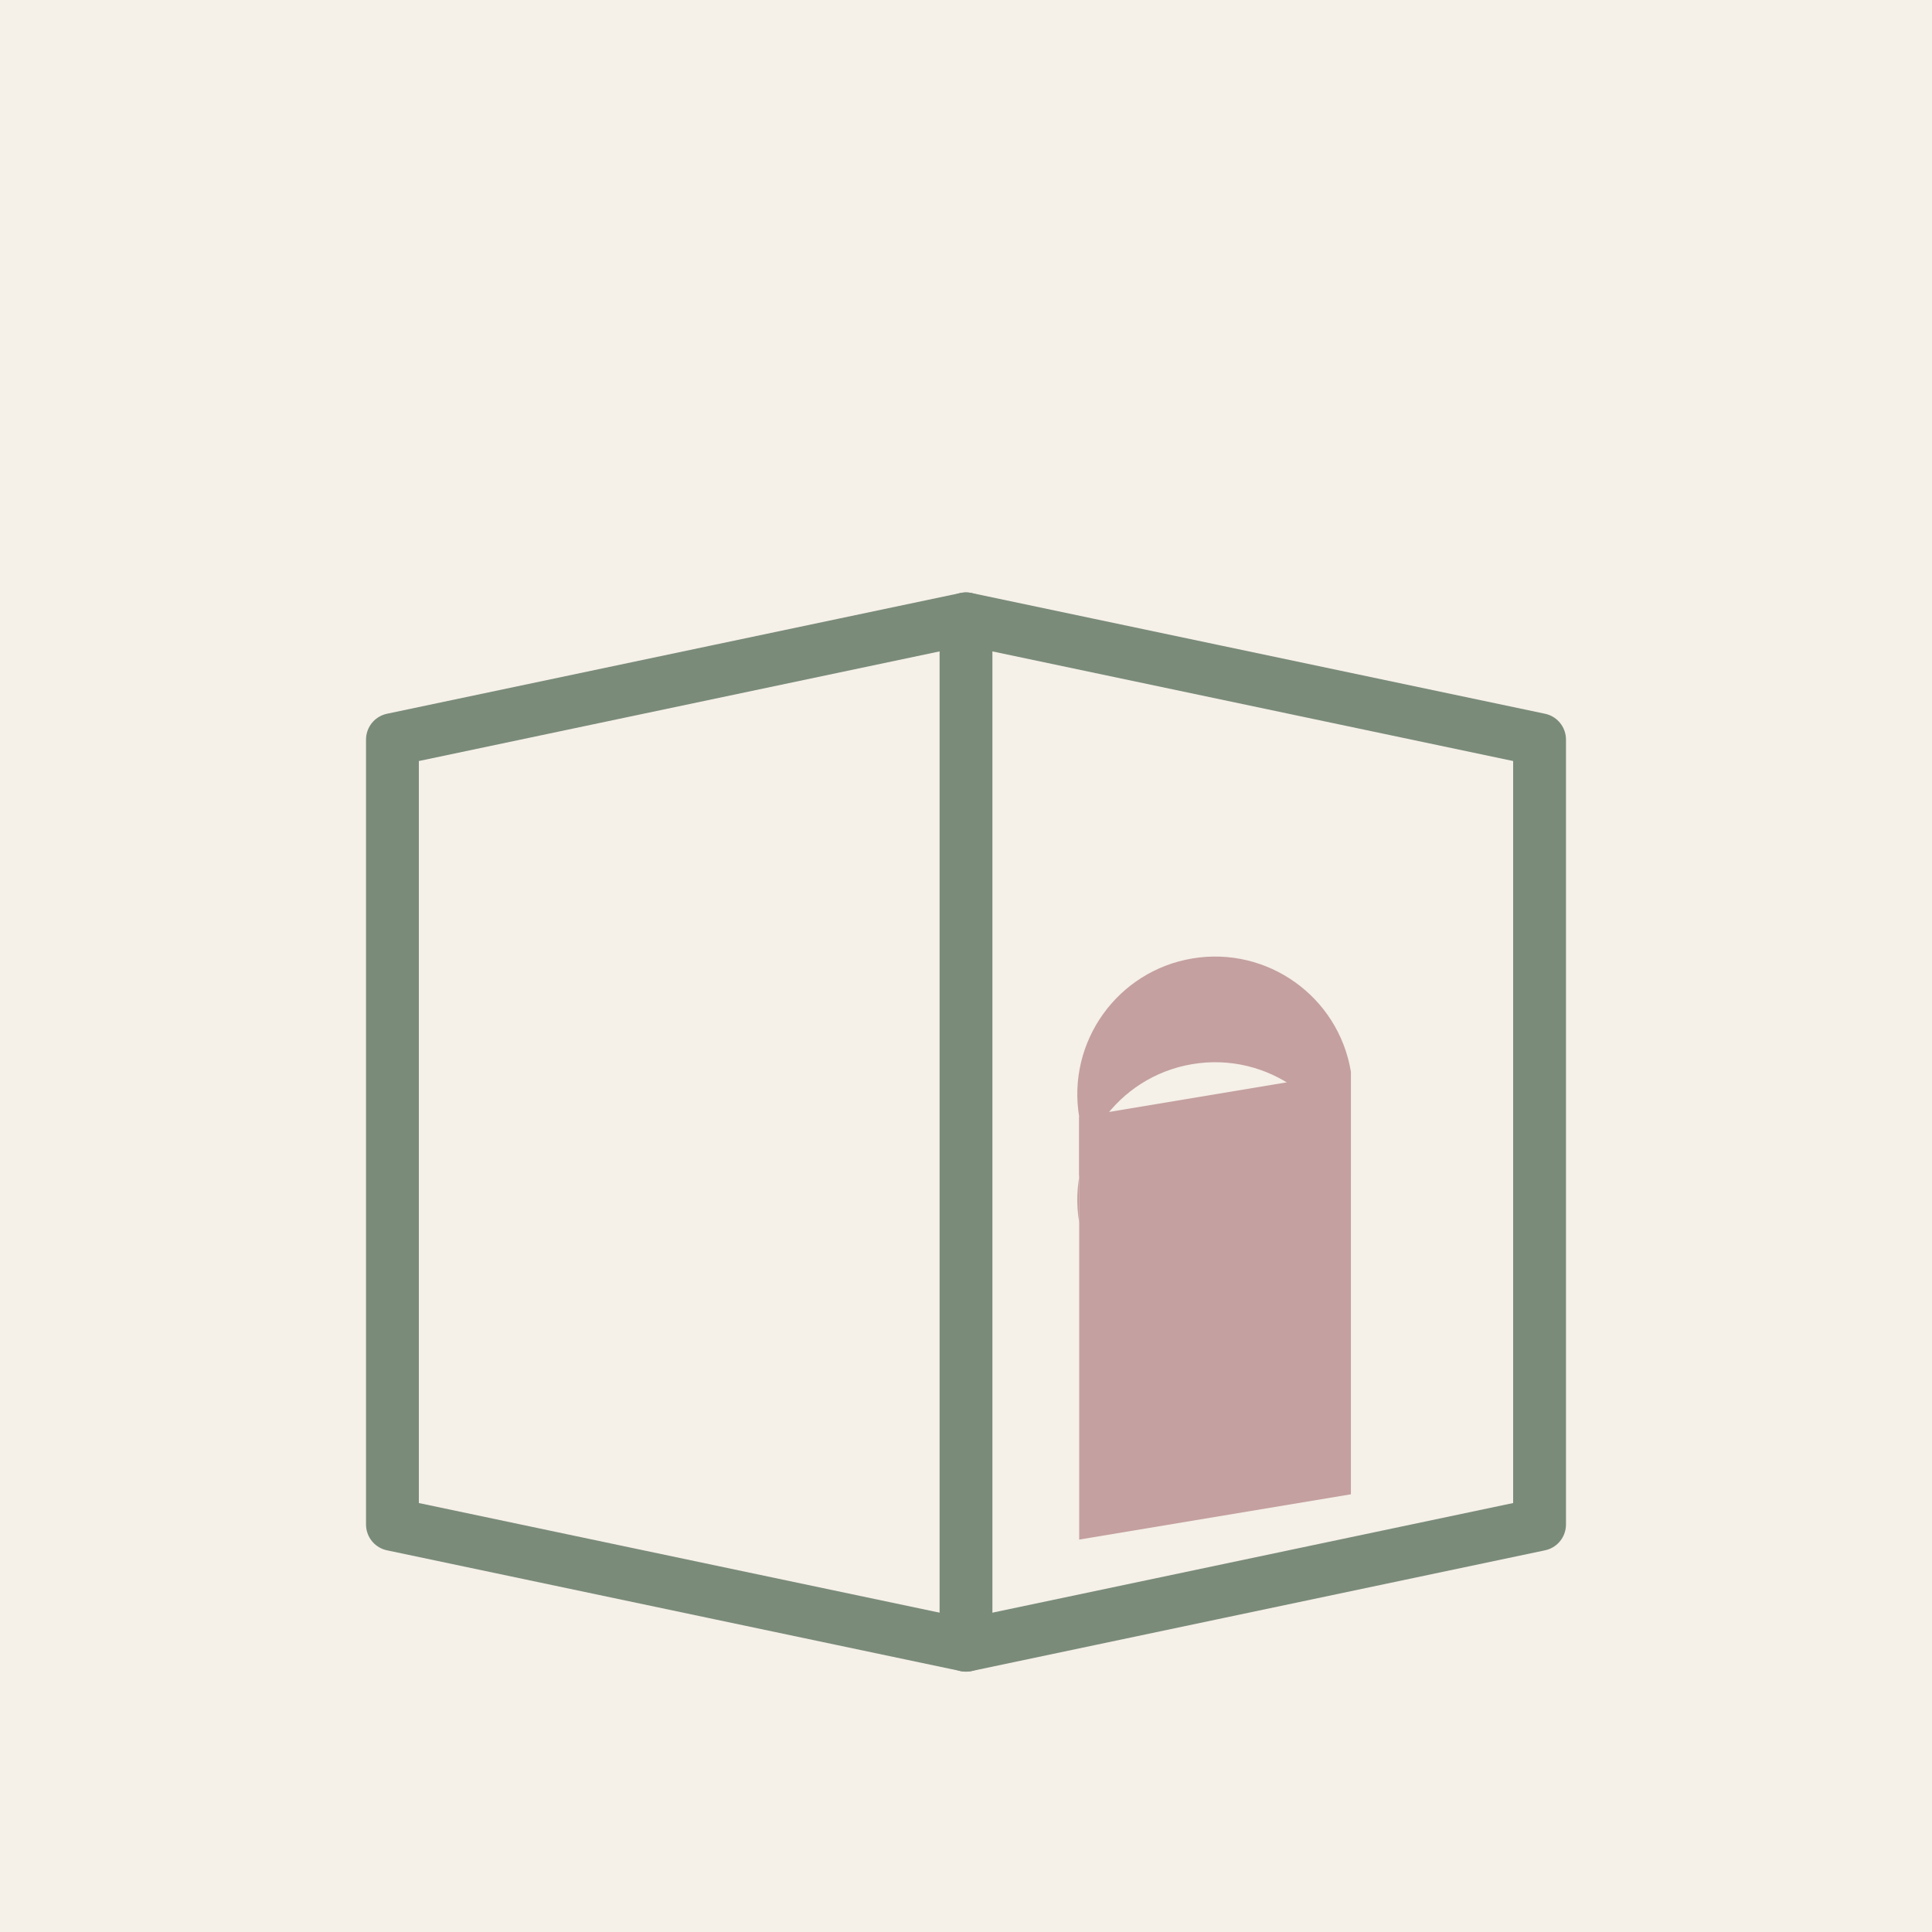
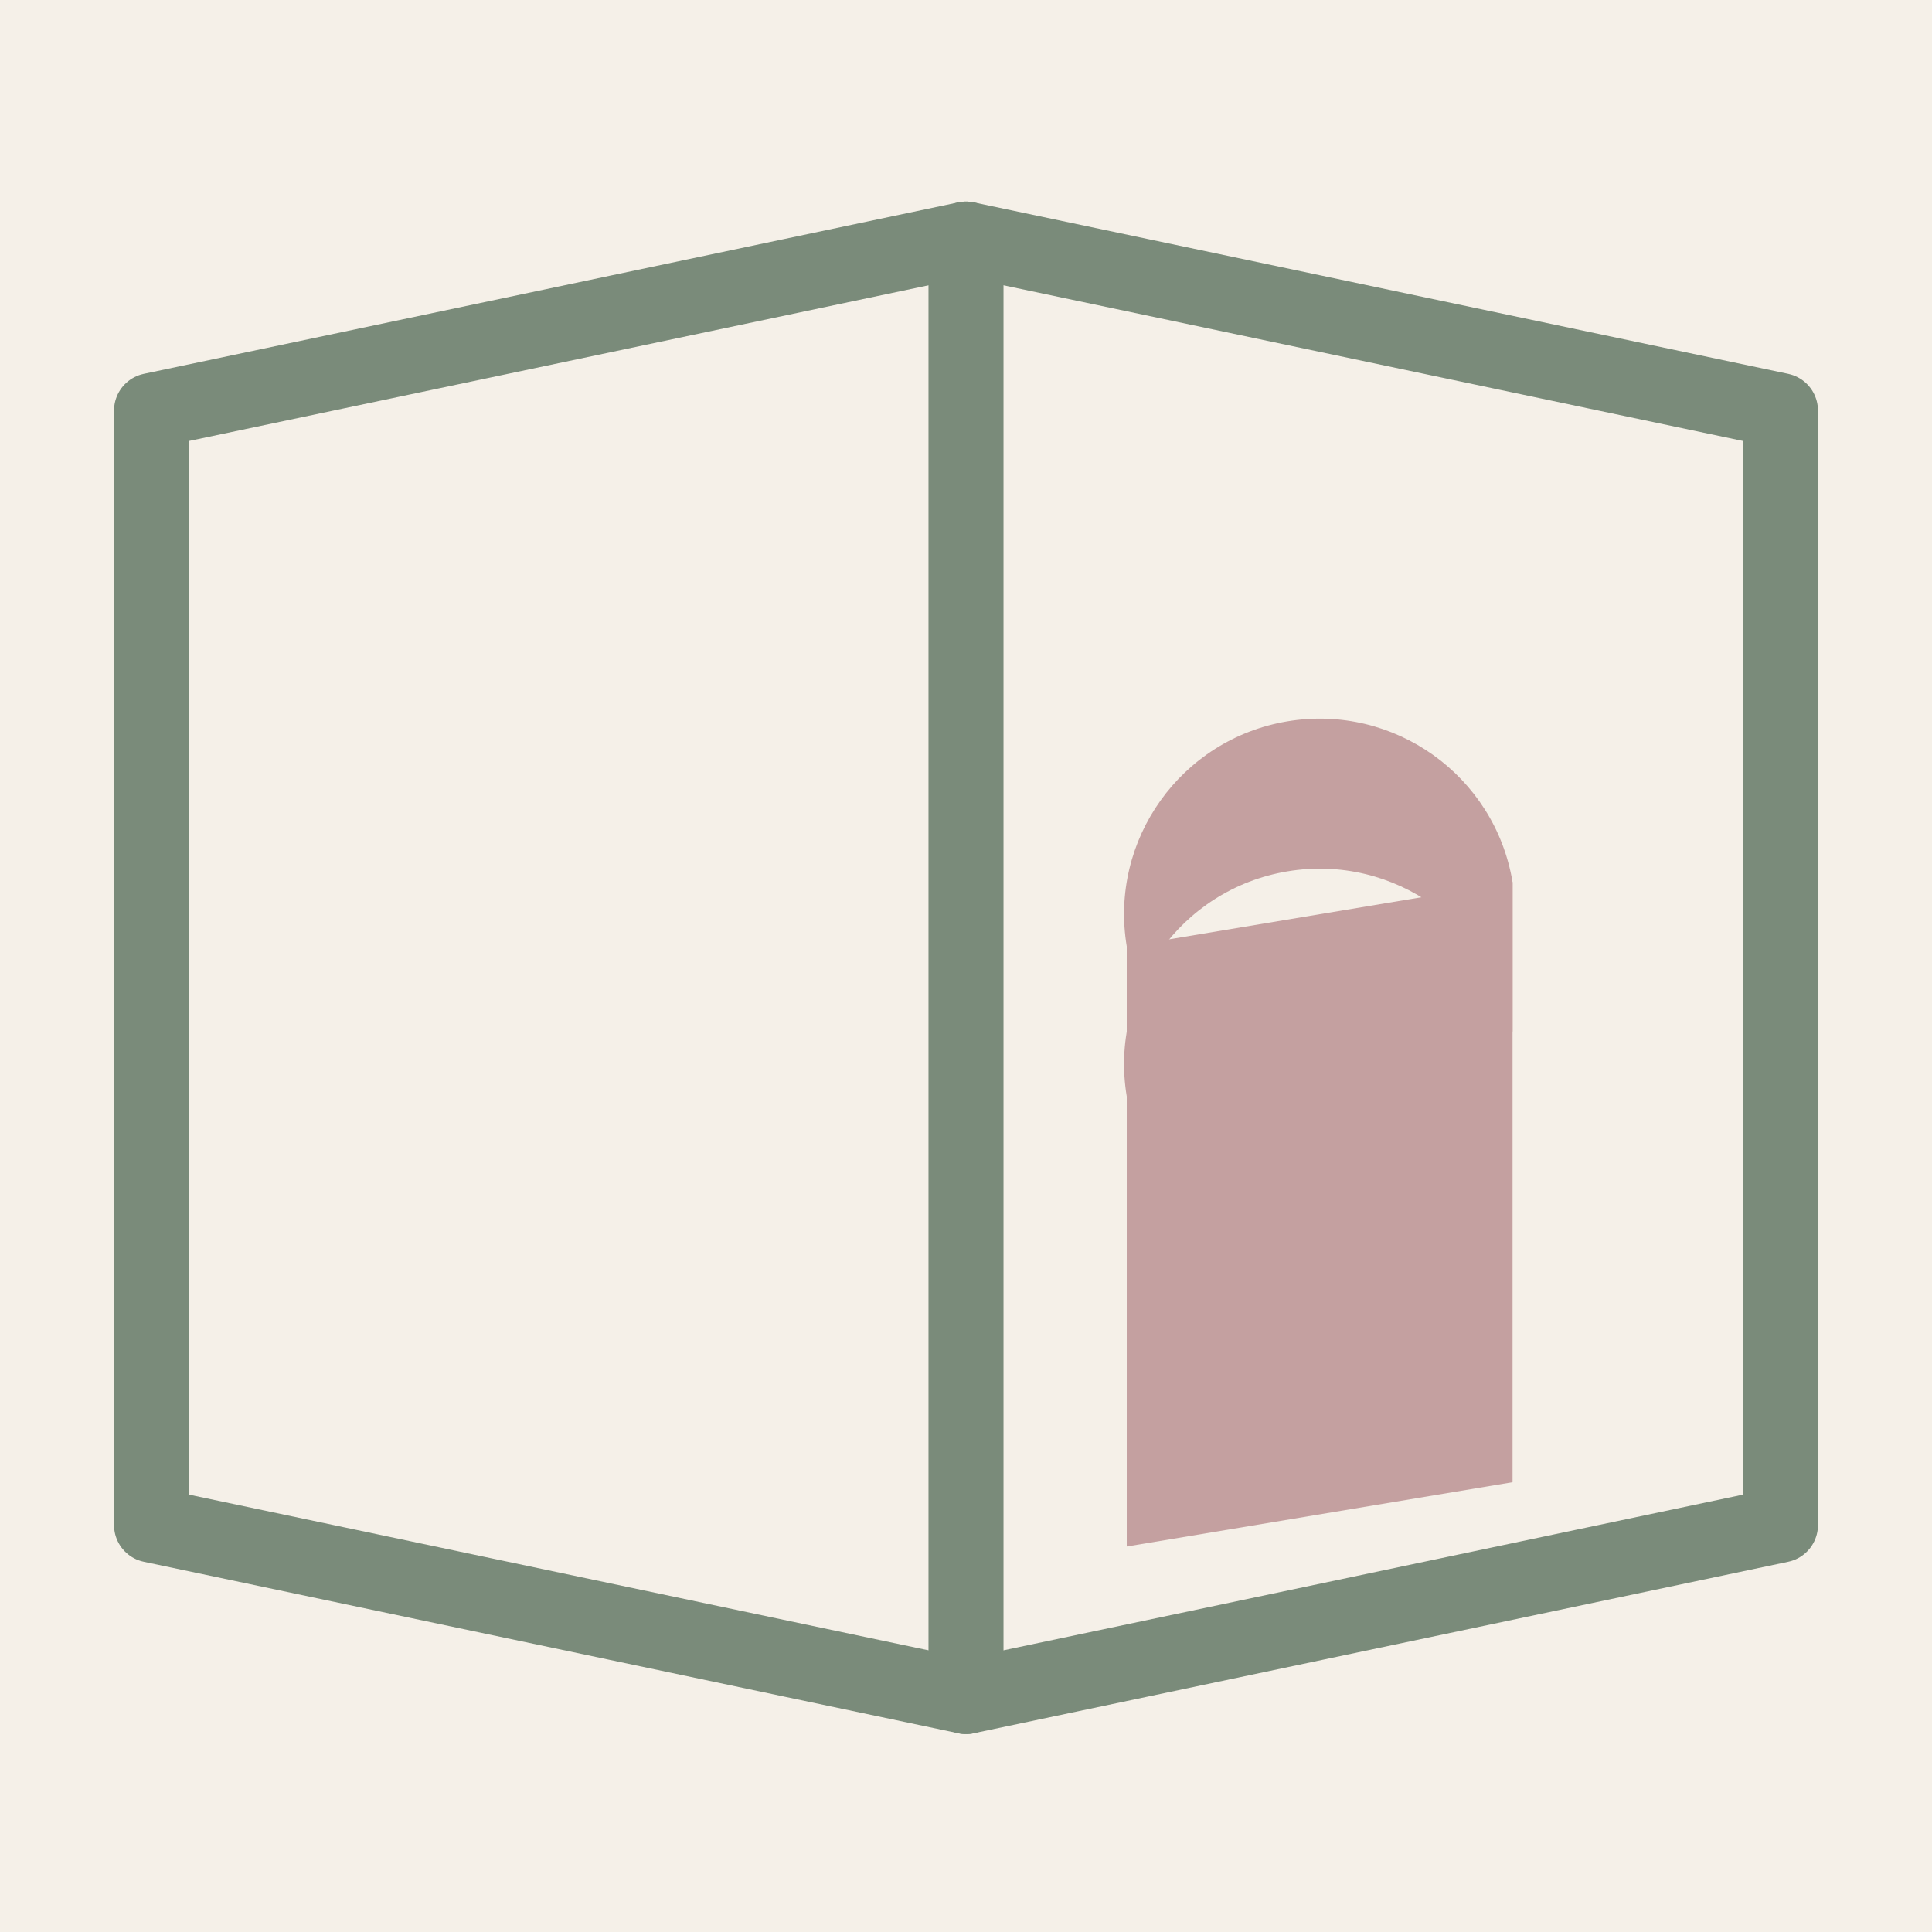
<svg xmlns="http://www.w3.org/2000/svg" viewBox="0 0 512 512">
  <rect width="512" height="512" fill="#F5F0E8" />
-   <g transform="translate(256, 256)">
+   <g transform="translate(256, 194) scale(1.42)">
    <g fill="none" stroke="#7A8B7A" stroke-width="14" stroke-linecap="round" stroke-linejoin="round">
      <path d="M -152,-60 L 0,-92 L 152,-60 L 152,148 L 0,180 L -152,148 Z" />
      <line x1="0" y1="-92" x2="0" y2="180" />
    </g>
    <path d="M 30,40 L 102,28 L 102,140 L 30,152 Z" fill="#C4A0A0" />
    <path d="M 30,40 A 36,36 0 0 1 102,28 L 102,56 A 36,36 0 0 0 30,68 Z" fill="#C4A0A0" />
  </g>
</svg>
